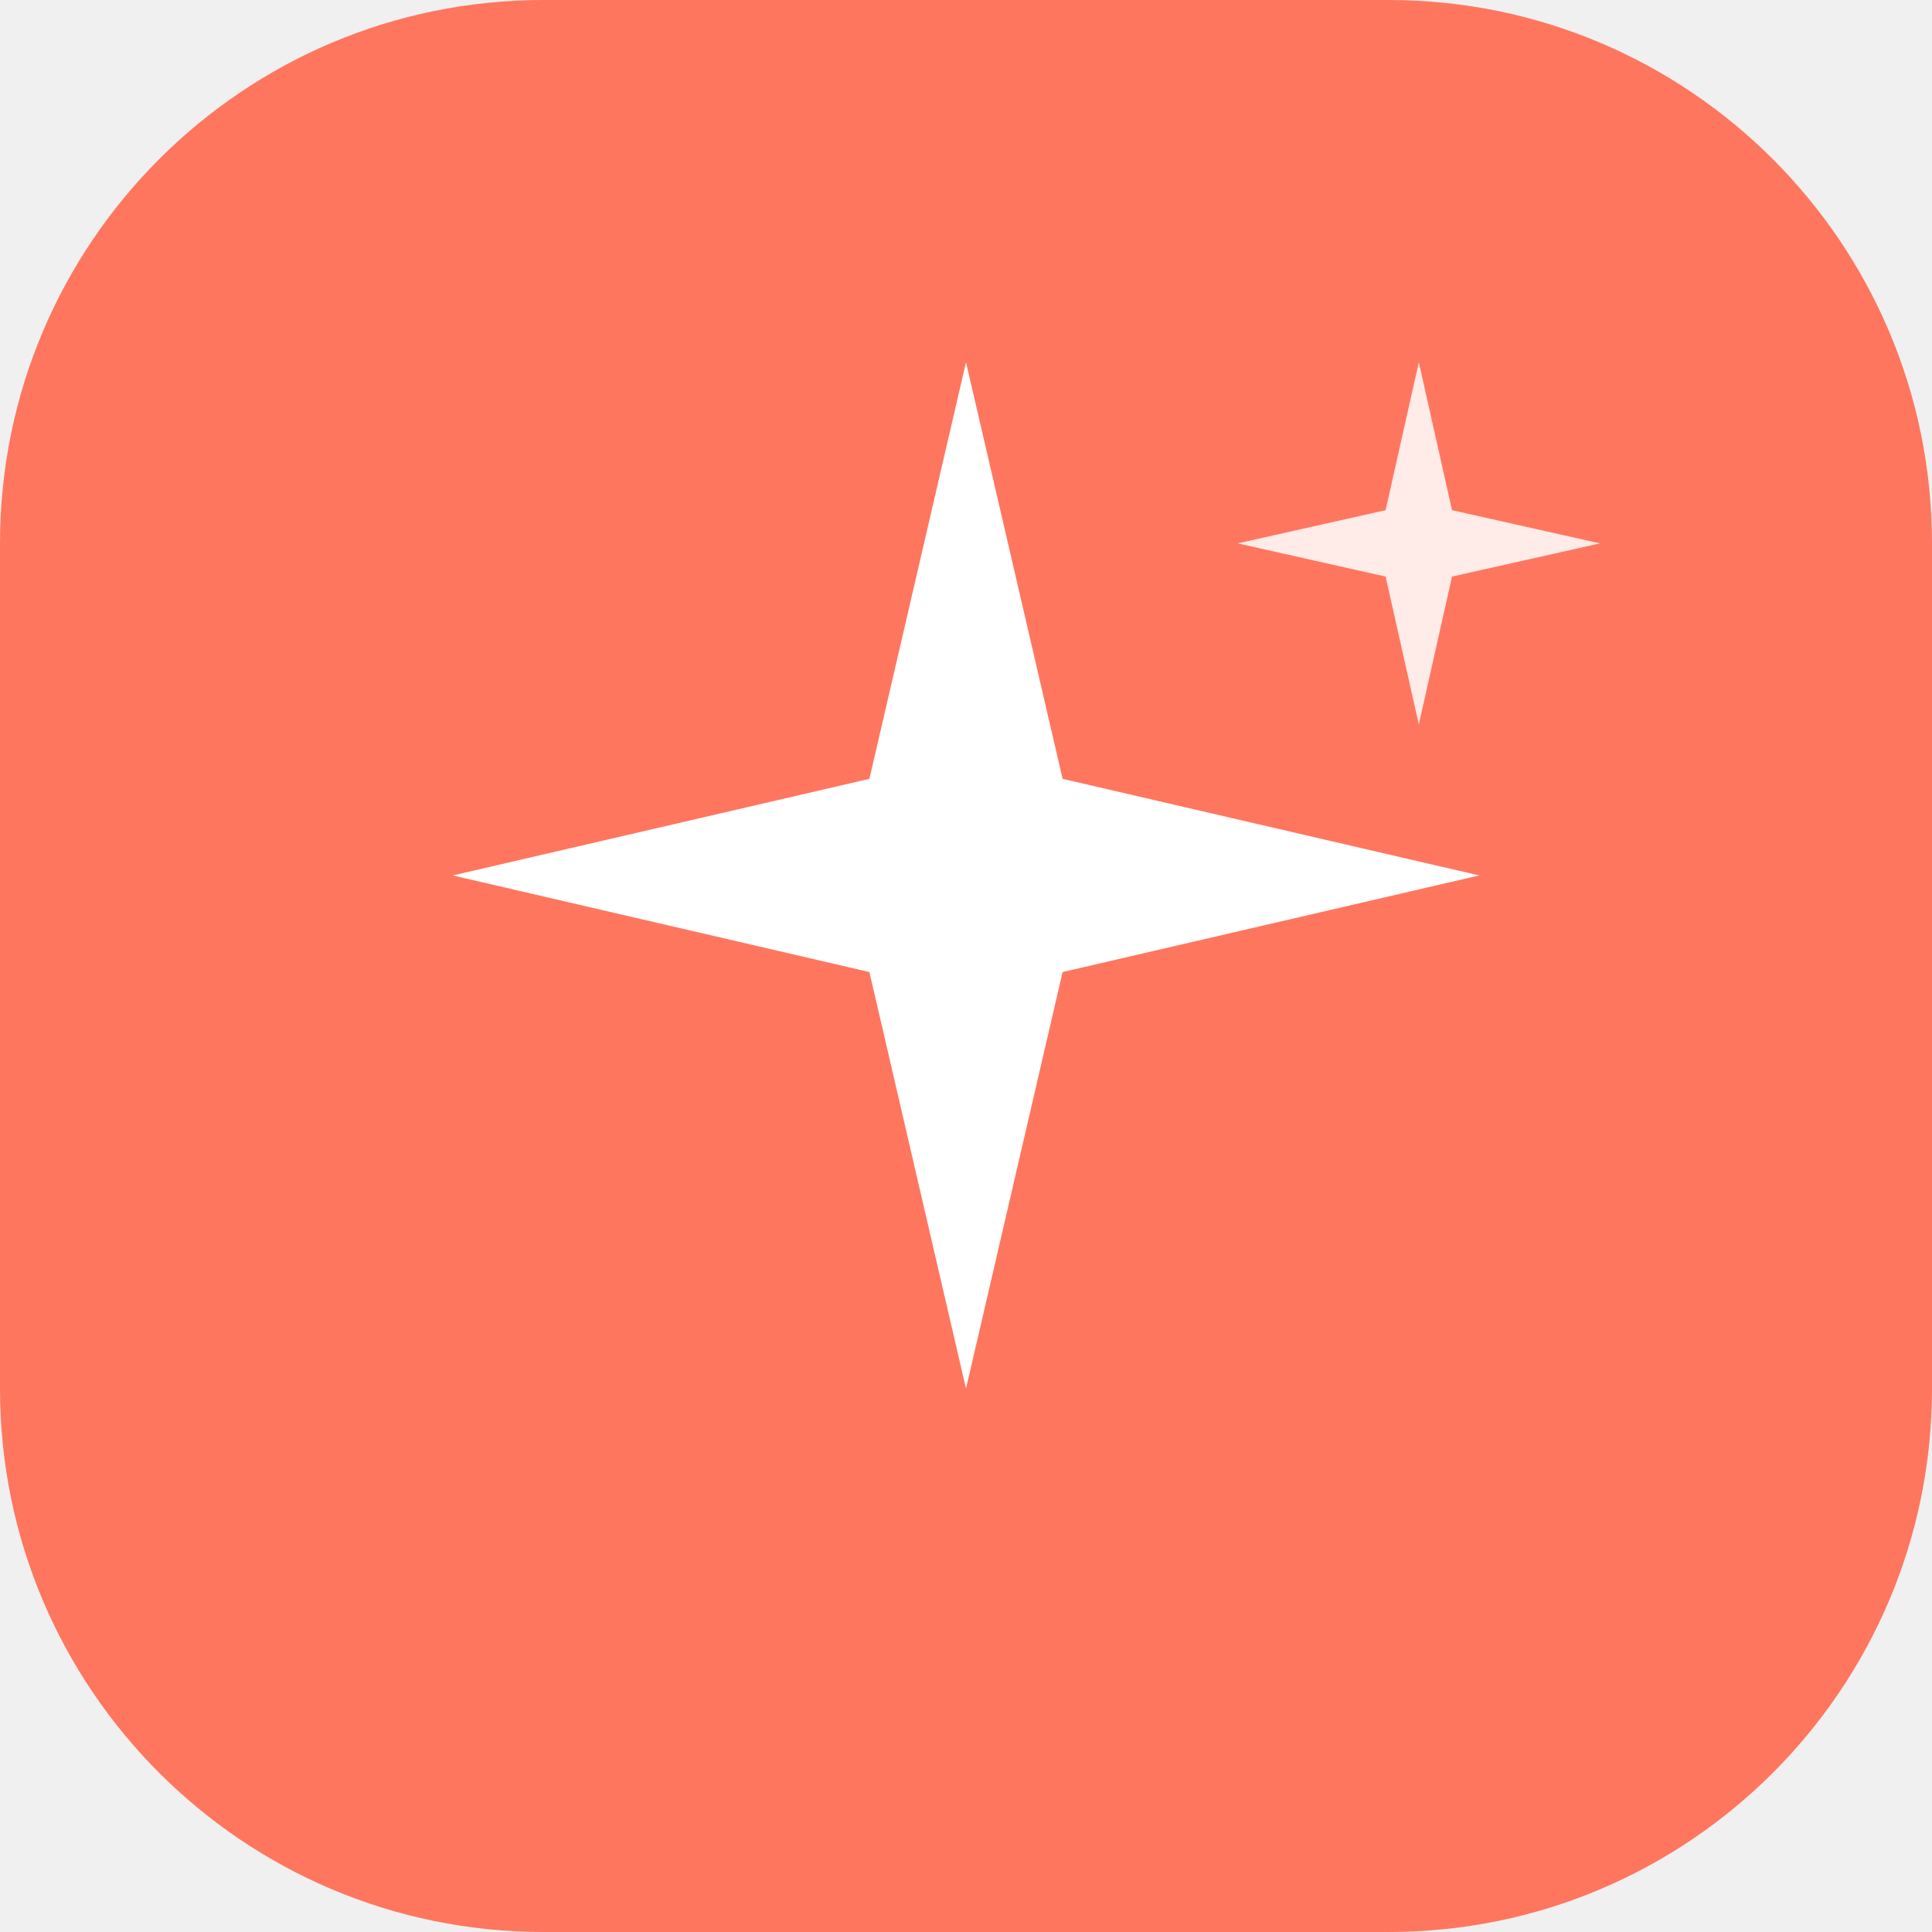
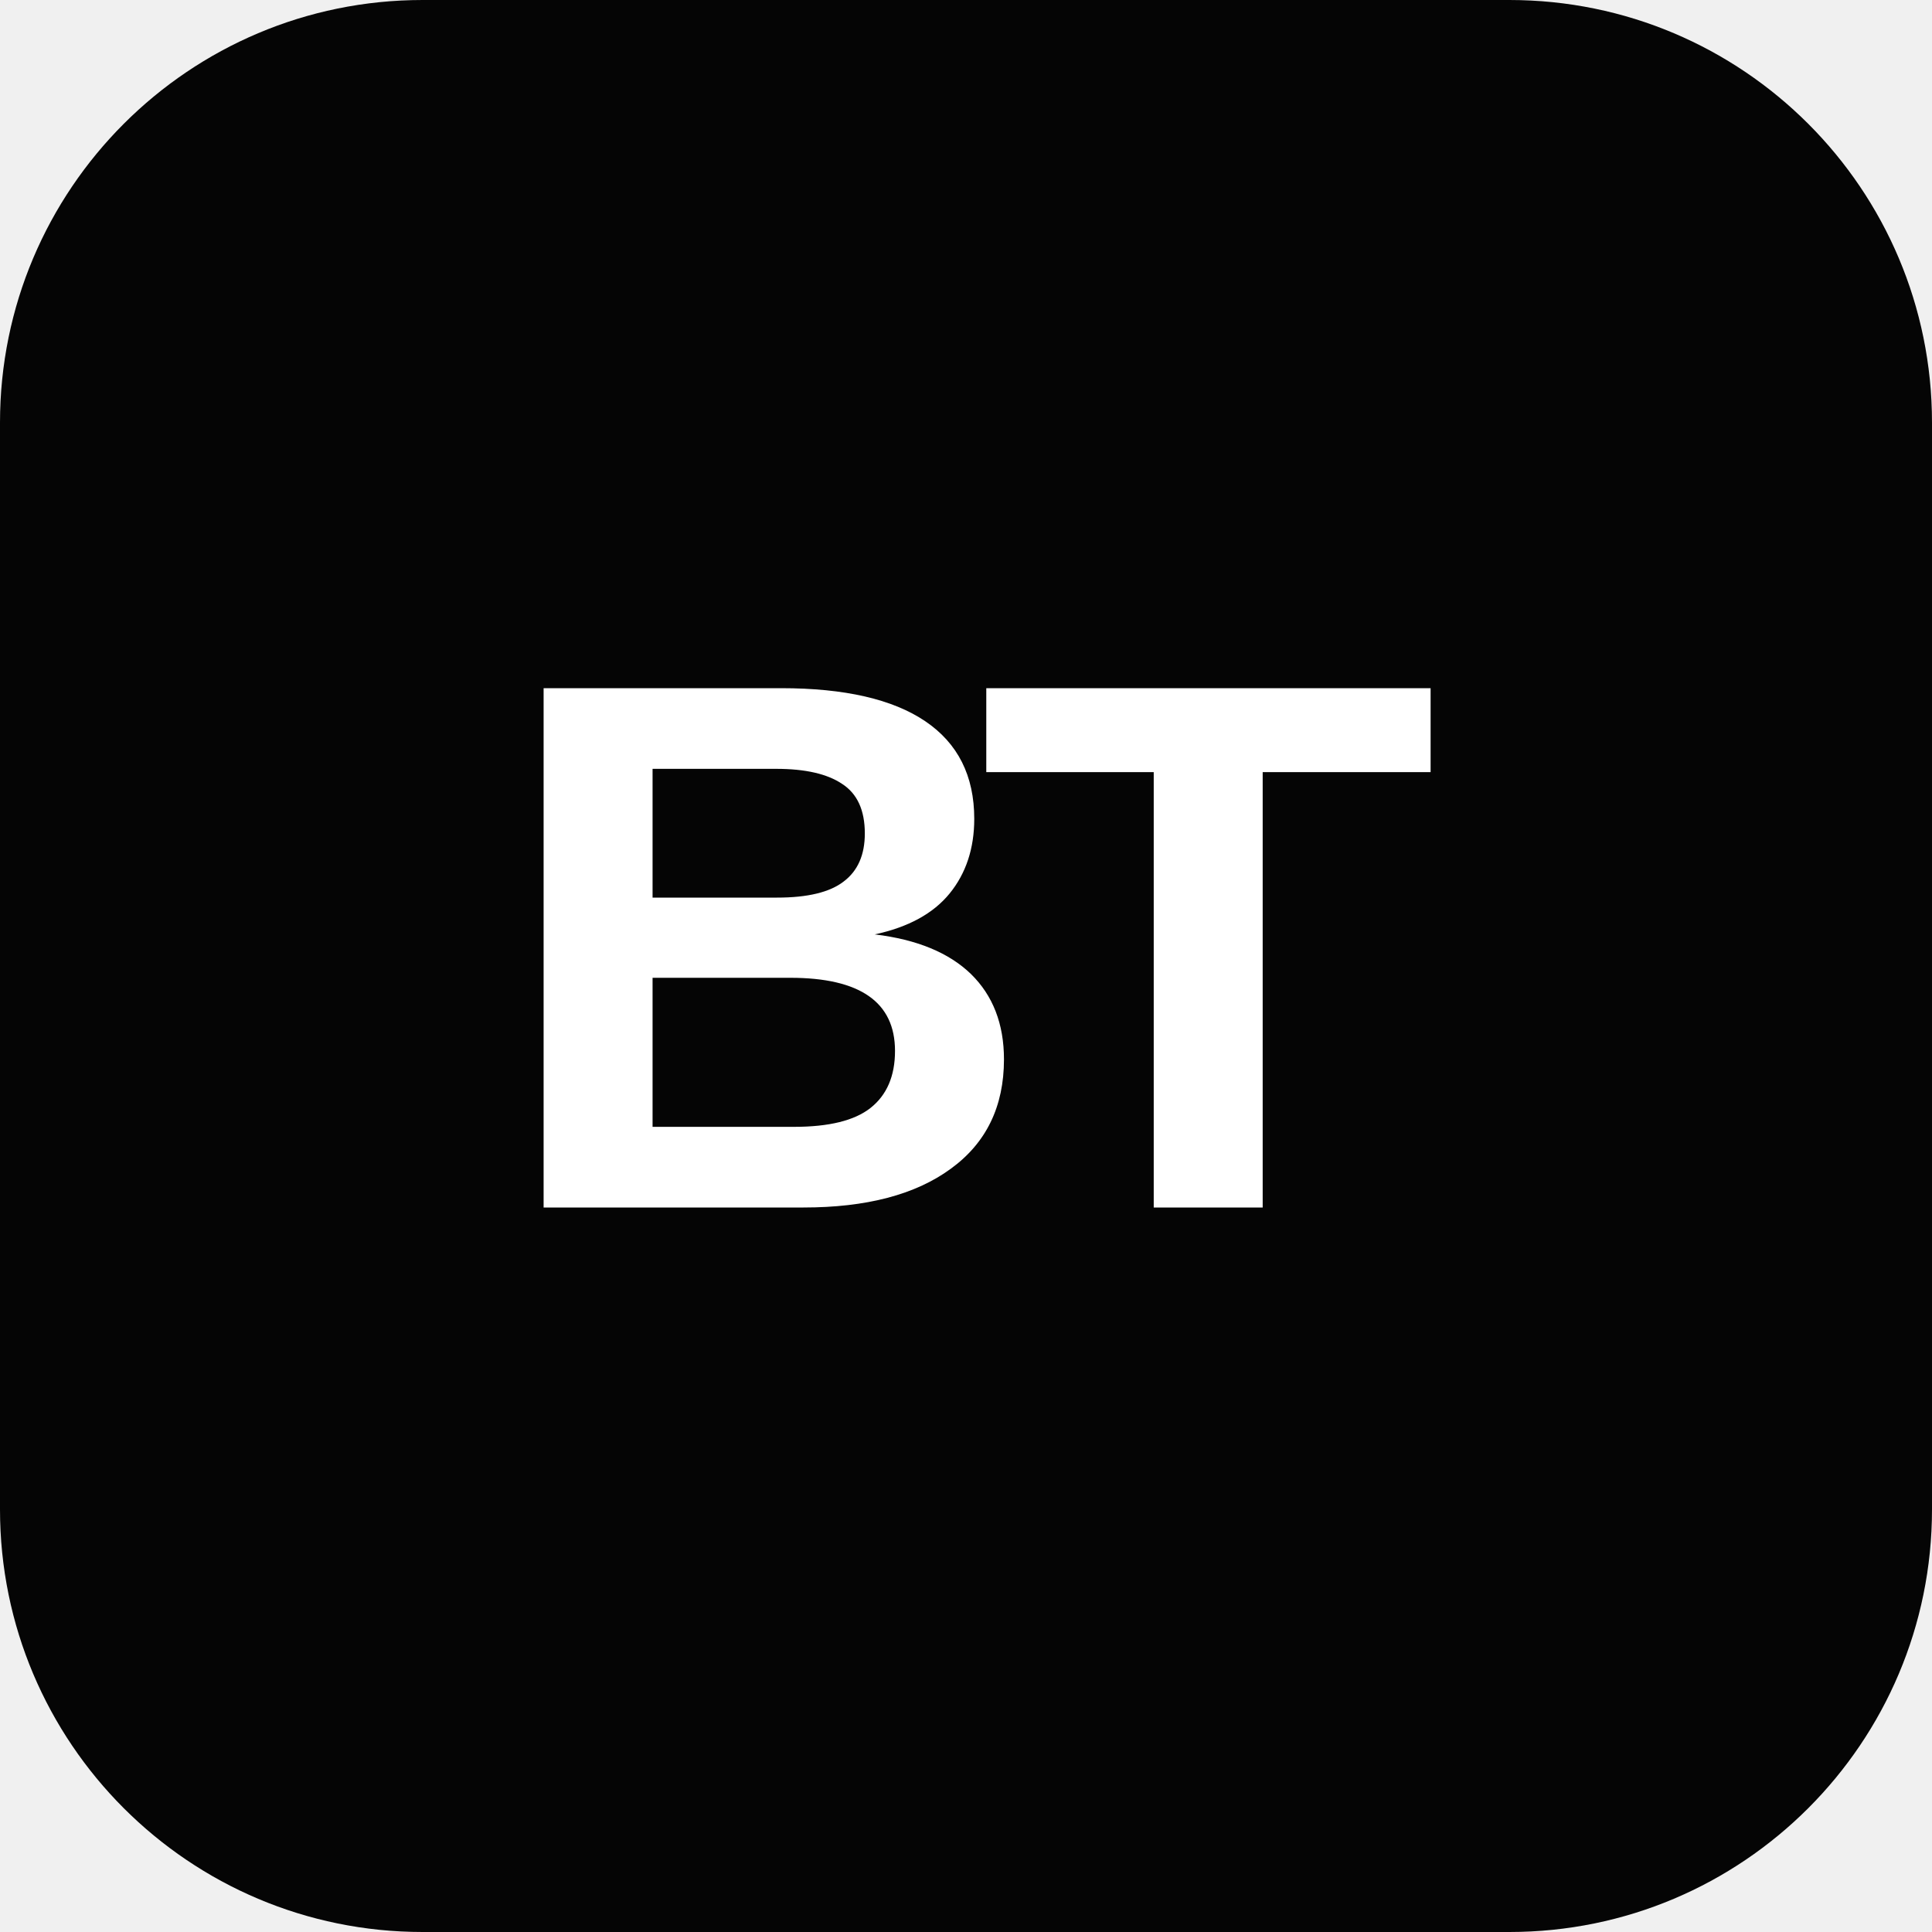
<svg xmlns="http://www.w3.org/2000/svg" viewBox="0 0 64 64" fill="none">
-   <rect width="64" height="64" rx="18" fill="#FF765F" />
-   <path d="M32 12l3.2 13.8L49 29l-13.8 3.2L32 46l-3.2-13.8L15 29l13.8-3.2L32 12z" fill="white" />
-   <path d="M47 12l1.1 4.9L53 18l-4.9 1.1L47 24l-1.1-4.9L41 18l4.9-1.1L47 12z" fill="white" opacity=".85" />
+   <rect width="64" height="64" rx="14" fill="#050505" />
+   <text x="32" y="40" text-anchor="middle" fill="#ffffff" font-family="Arial, Helvetica, sans-serif" font-size="25" font-weight="900" letter-spacing="-2">BT</text>
</svg>
